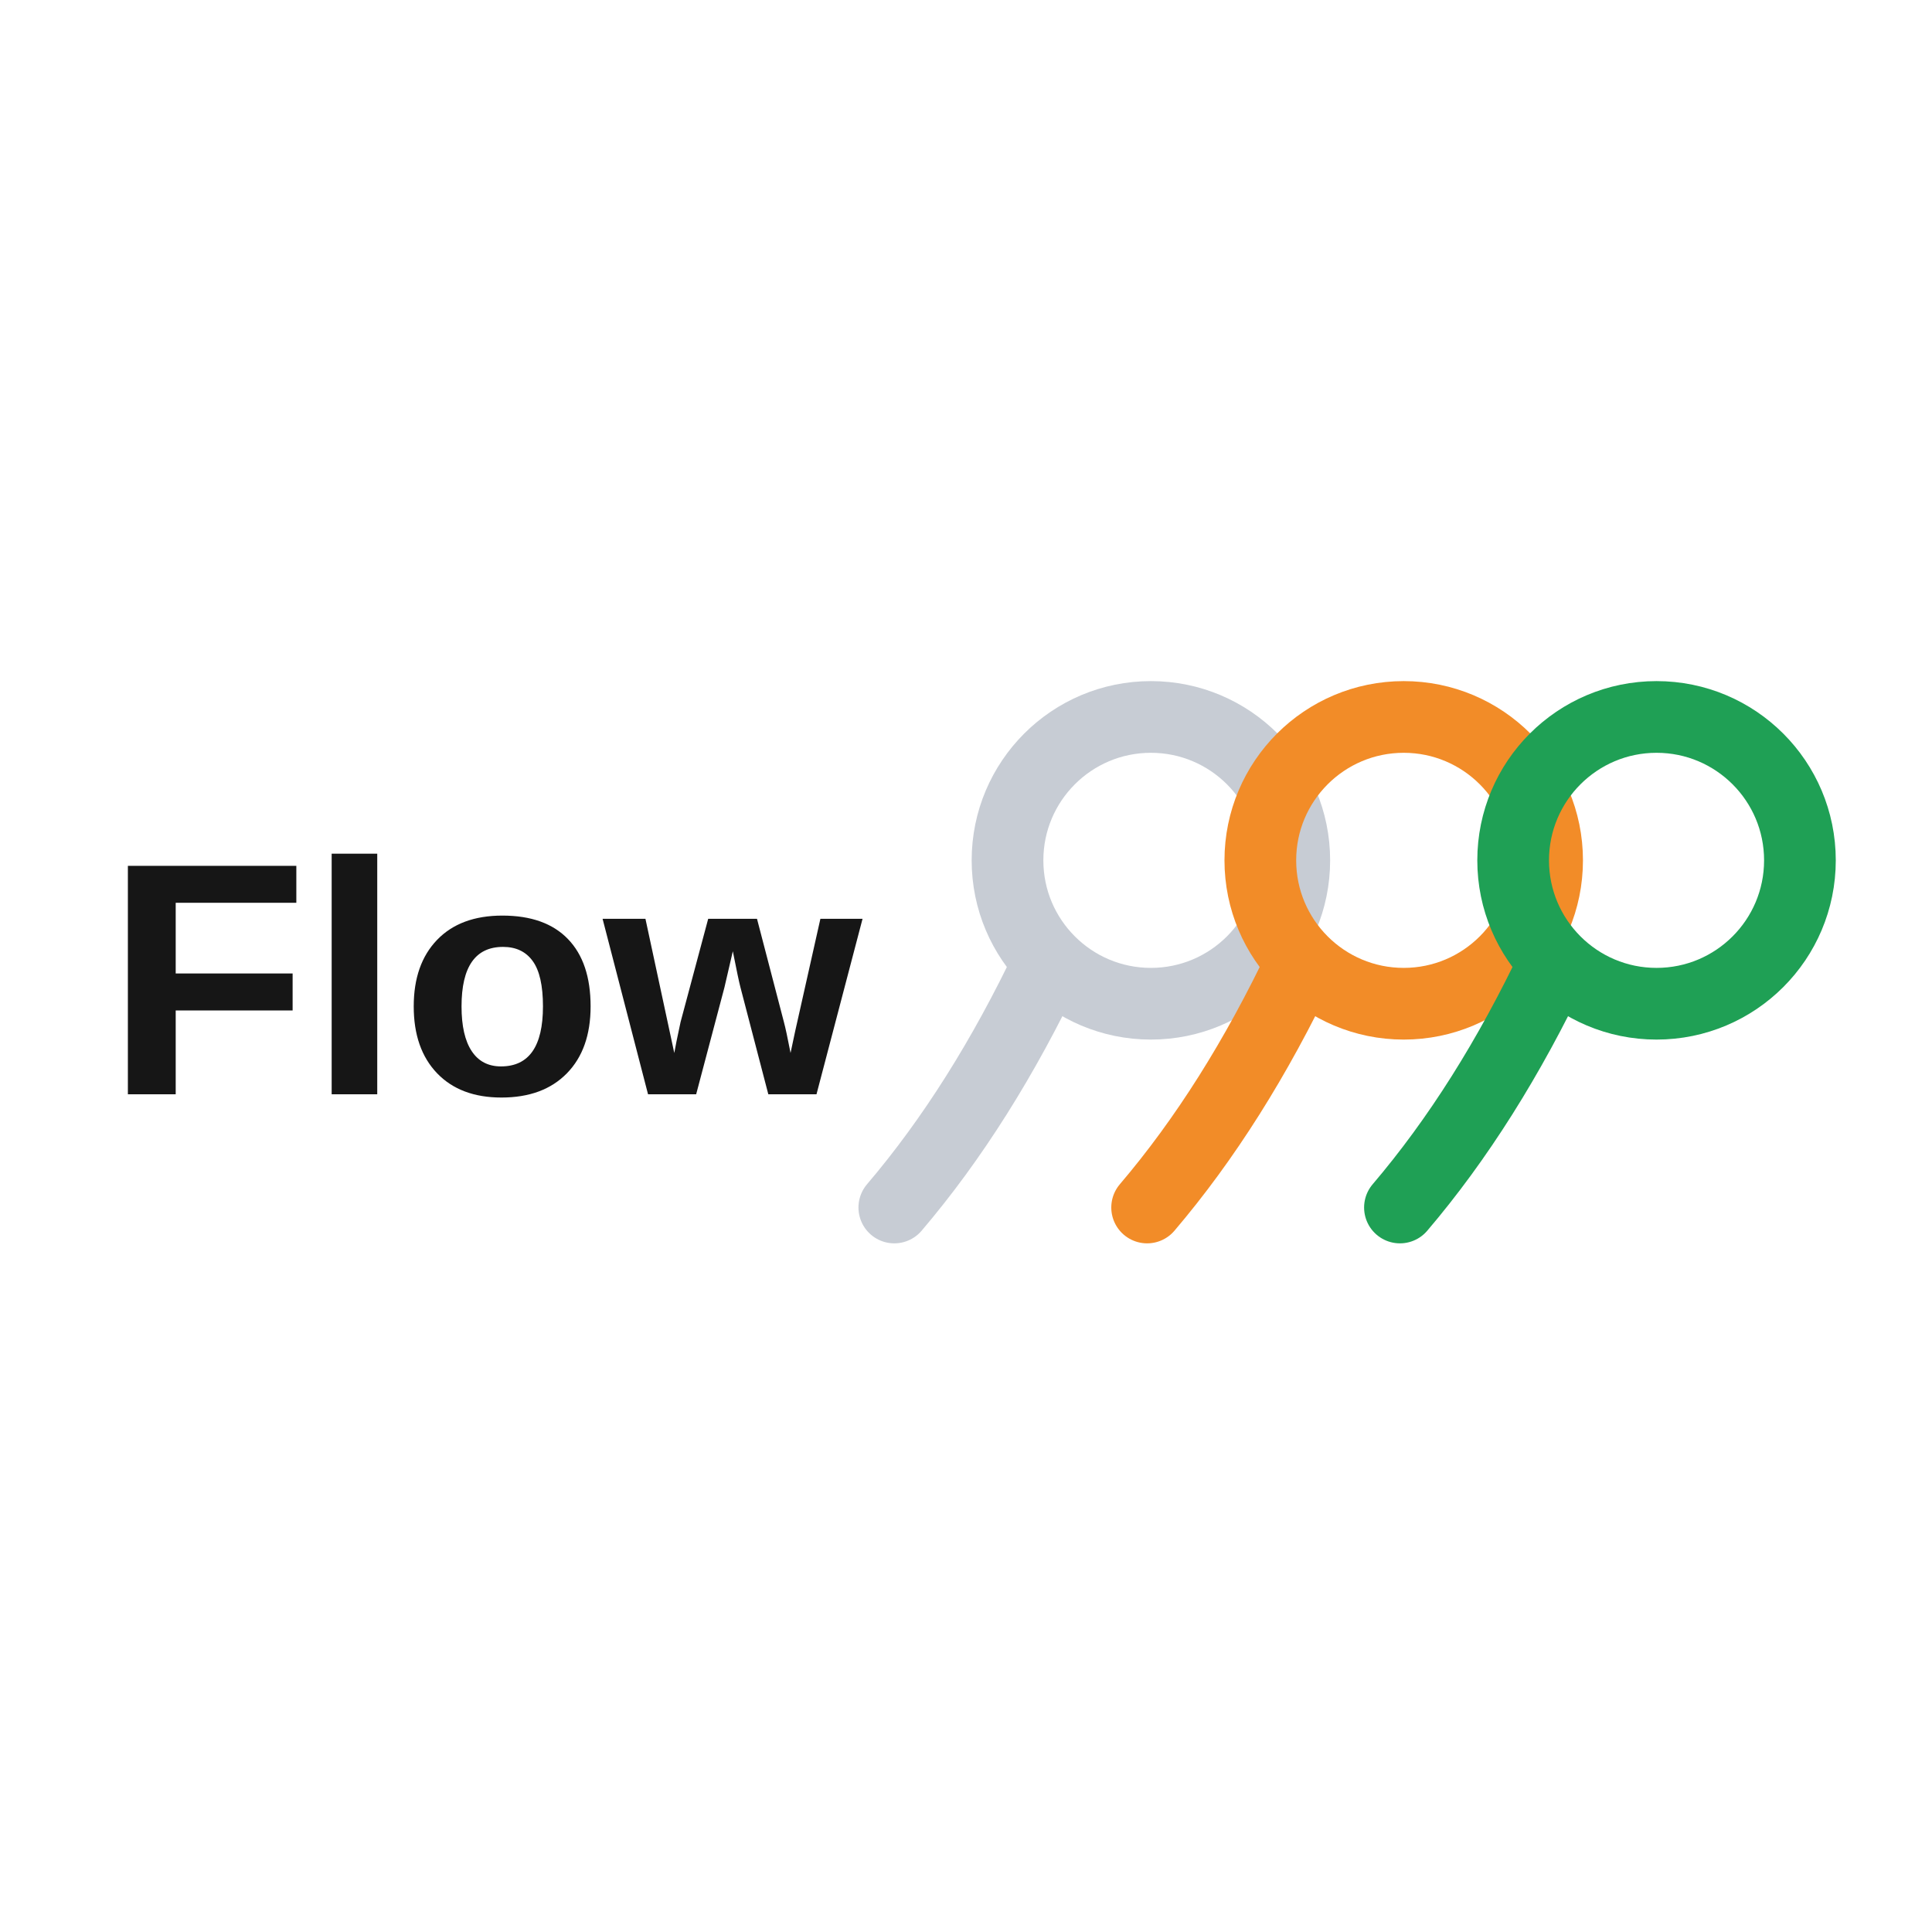
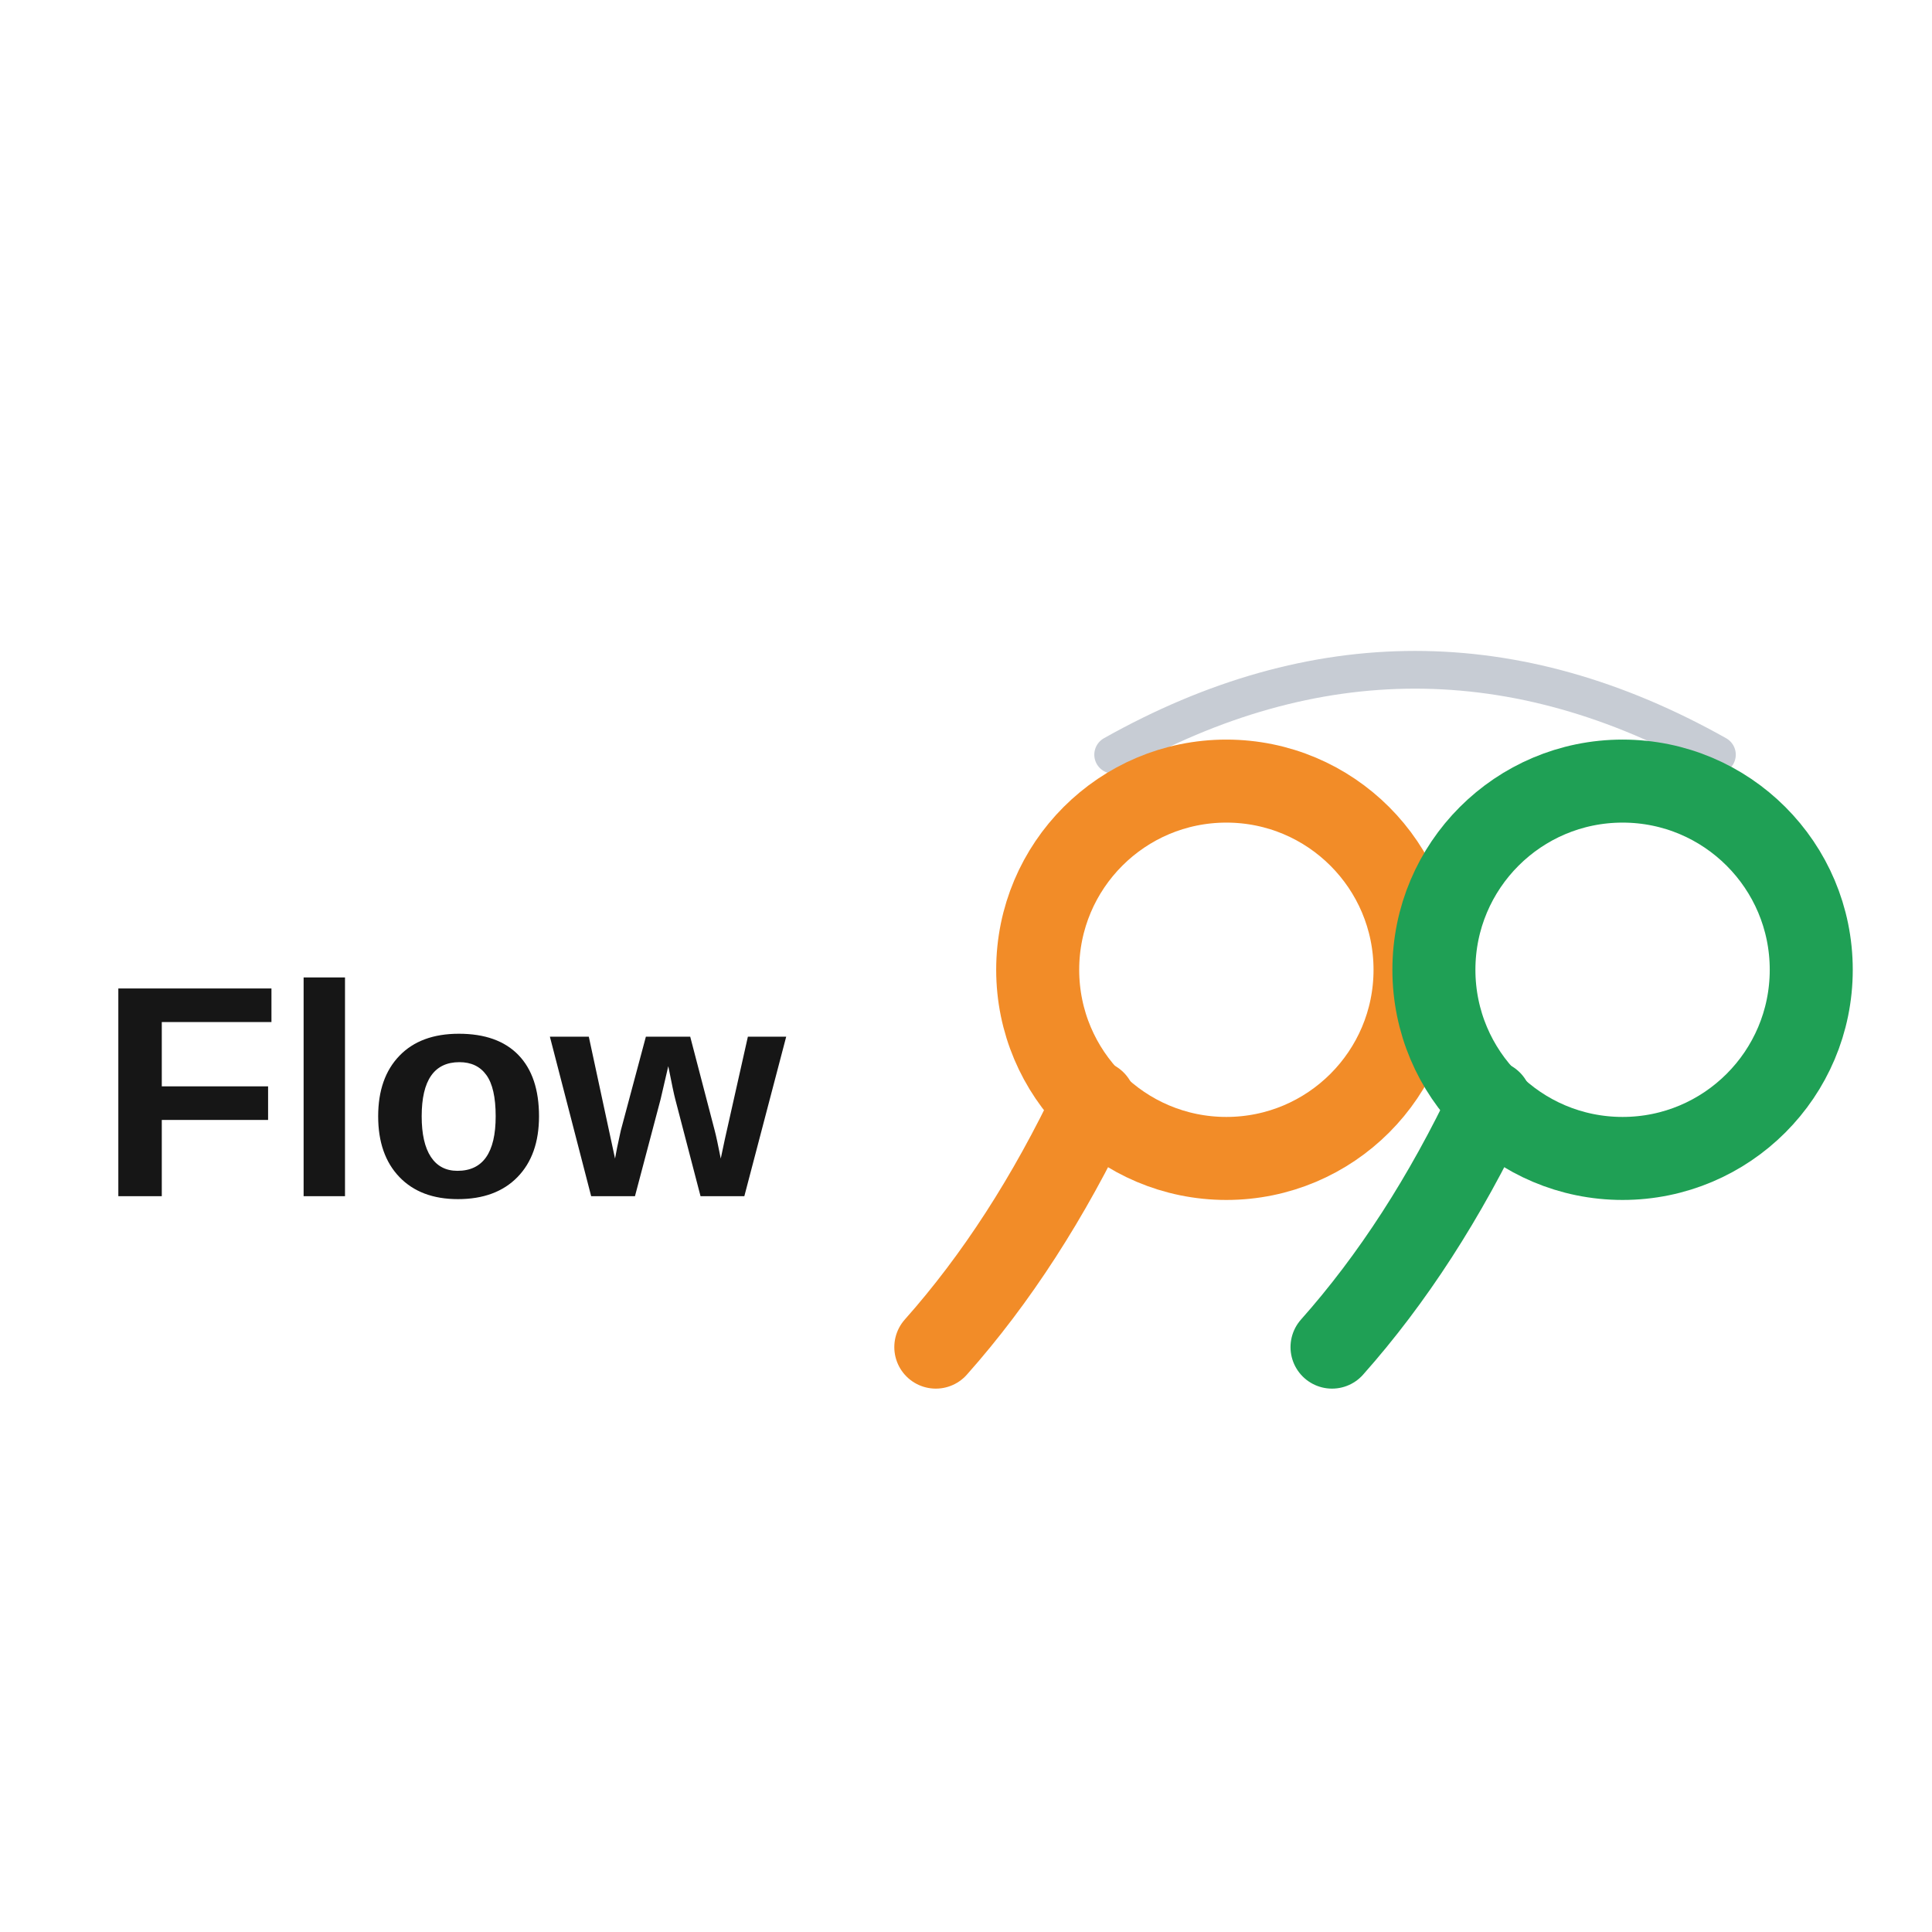
<svg xmlns="http://www.w3.org/2000/svg" version="1.2" baseProfile="tiny" viewBox="0 0 512 512" width="512" height="512">
  <rect x="0" y="0" width="512" height="512" fill="#ffffff" />
-   <text x="28" y="290" font-family="Arial, Helvetica, sans-serif" font-size="88" font-weight="bold" fill="#161616">Flow</text>
-   <g fill="none" stroke="#c7ccd4" stroke-width="19" stroke-linecap="round">
-     <circle cx="305" cy="228" r="38" />
-     <path d="M 278 255 Q 260 293 237 320" />
+   <text x="26" y="317" font-family="Arial, Helvetica, sans-serif" font-size="80" font-weight="bold" fill="#161616">Flow</text>
+   <path d="M 295 200 Q 375 155 455 200" fill="none" stroke="#c7ccd4" stroke-width="10" stroke-linecap="round" />
+   <g fill="none" stroke="#f28c28" stroke-width="22" stroke-linecap="round">
+     <circle cx="325" cy="257" r="50" />
+     <path d="M 290 292 Q 272 330 248 357" />
  </g>
-   <g fill="none" stroke="#f28c28" stroke-width="19" stroke-linecap="round">
-     <circle cx="372" cy="228" r="38" />
-     <path d="M 345 255 Q 327 293 304 320" />
-   </g>
-   <g fill="none" stroke="#1fa055" stroke-width="19" stroke-linecap="round">
-     <circle cx="439" cy="228" r="38" />
-     <path d="M 412 255 Q 394 293 371 320" />
+   <g fill="none" stroke="#1fa055" stroke-width="22" stroke-linecap="round">
+     <circle cx="430" cy="257" r="50" />
+     <path d="M 395 292 Q 377 330 353 357" />
  </g>
</svg>
